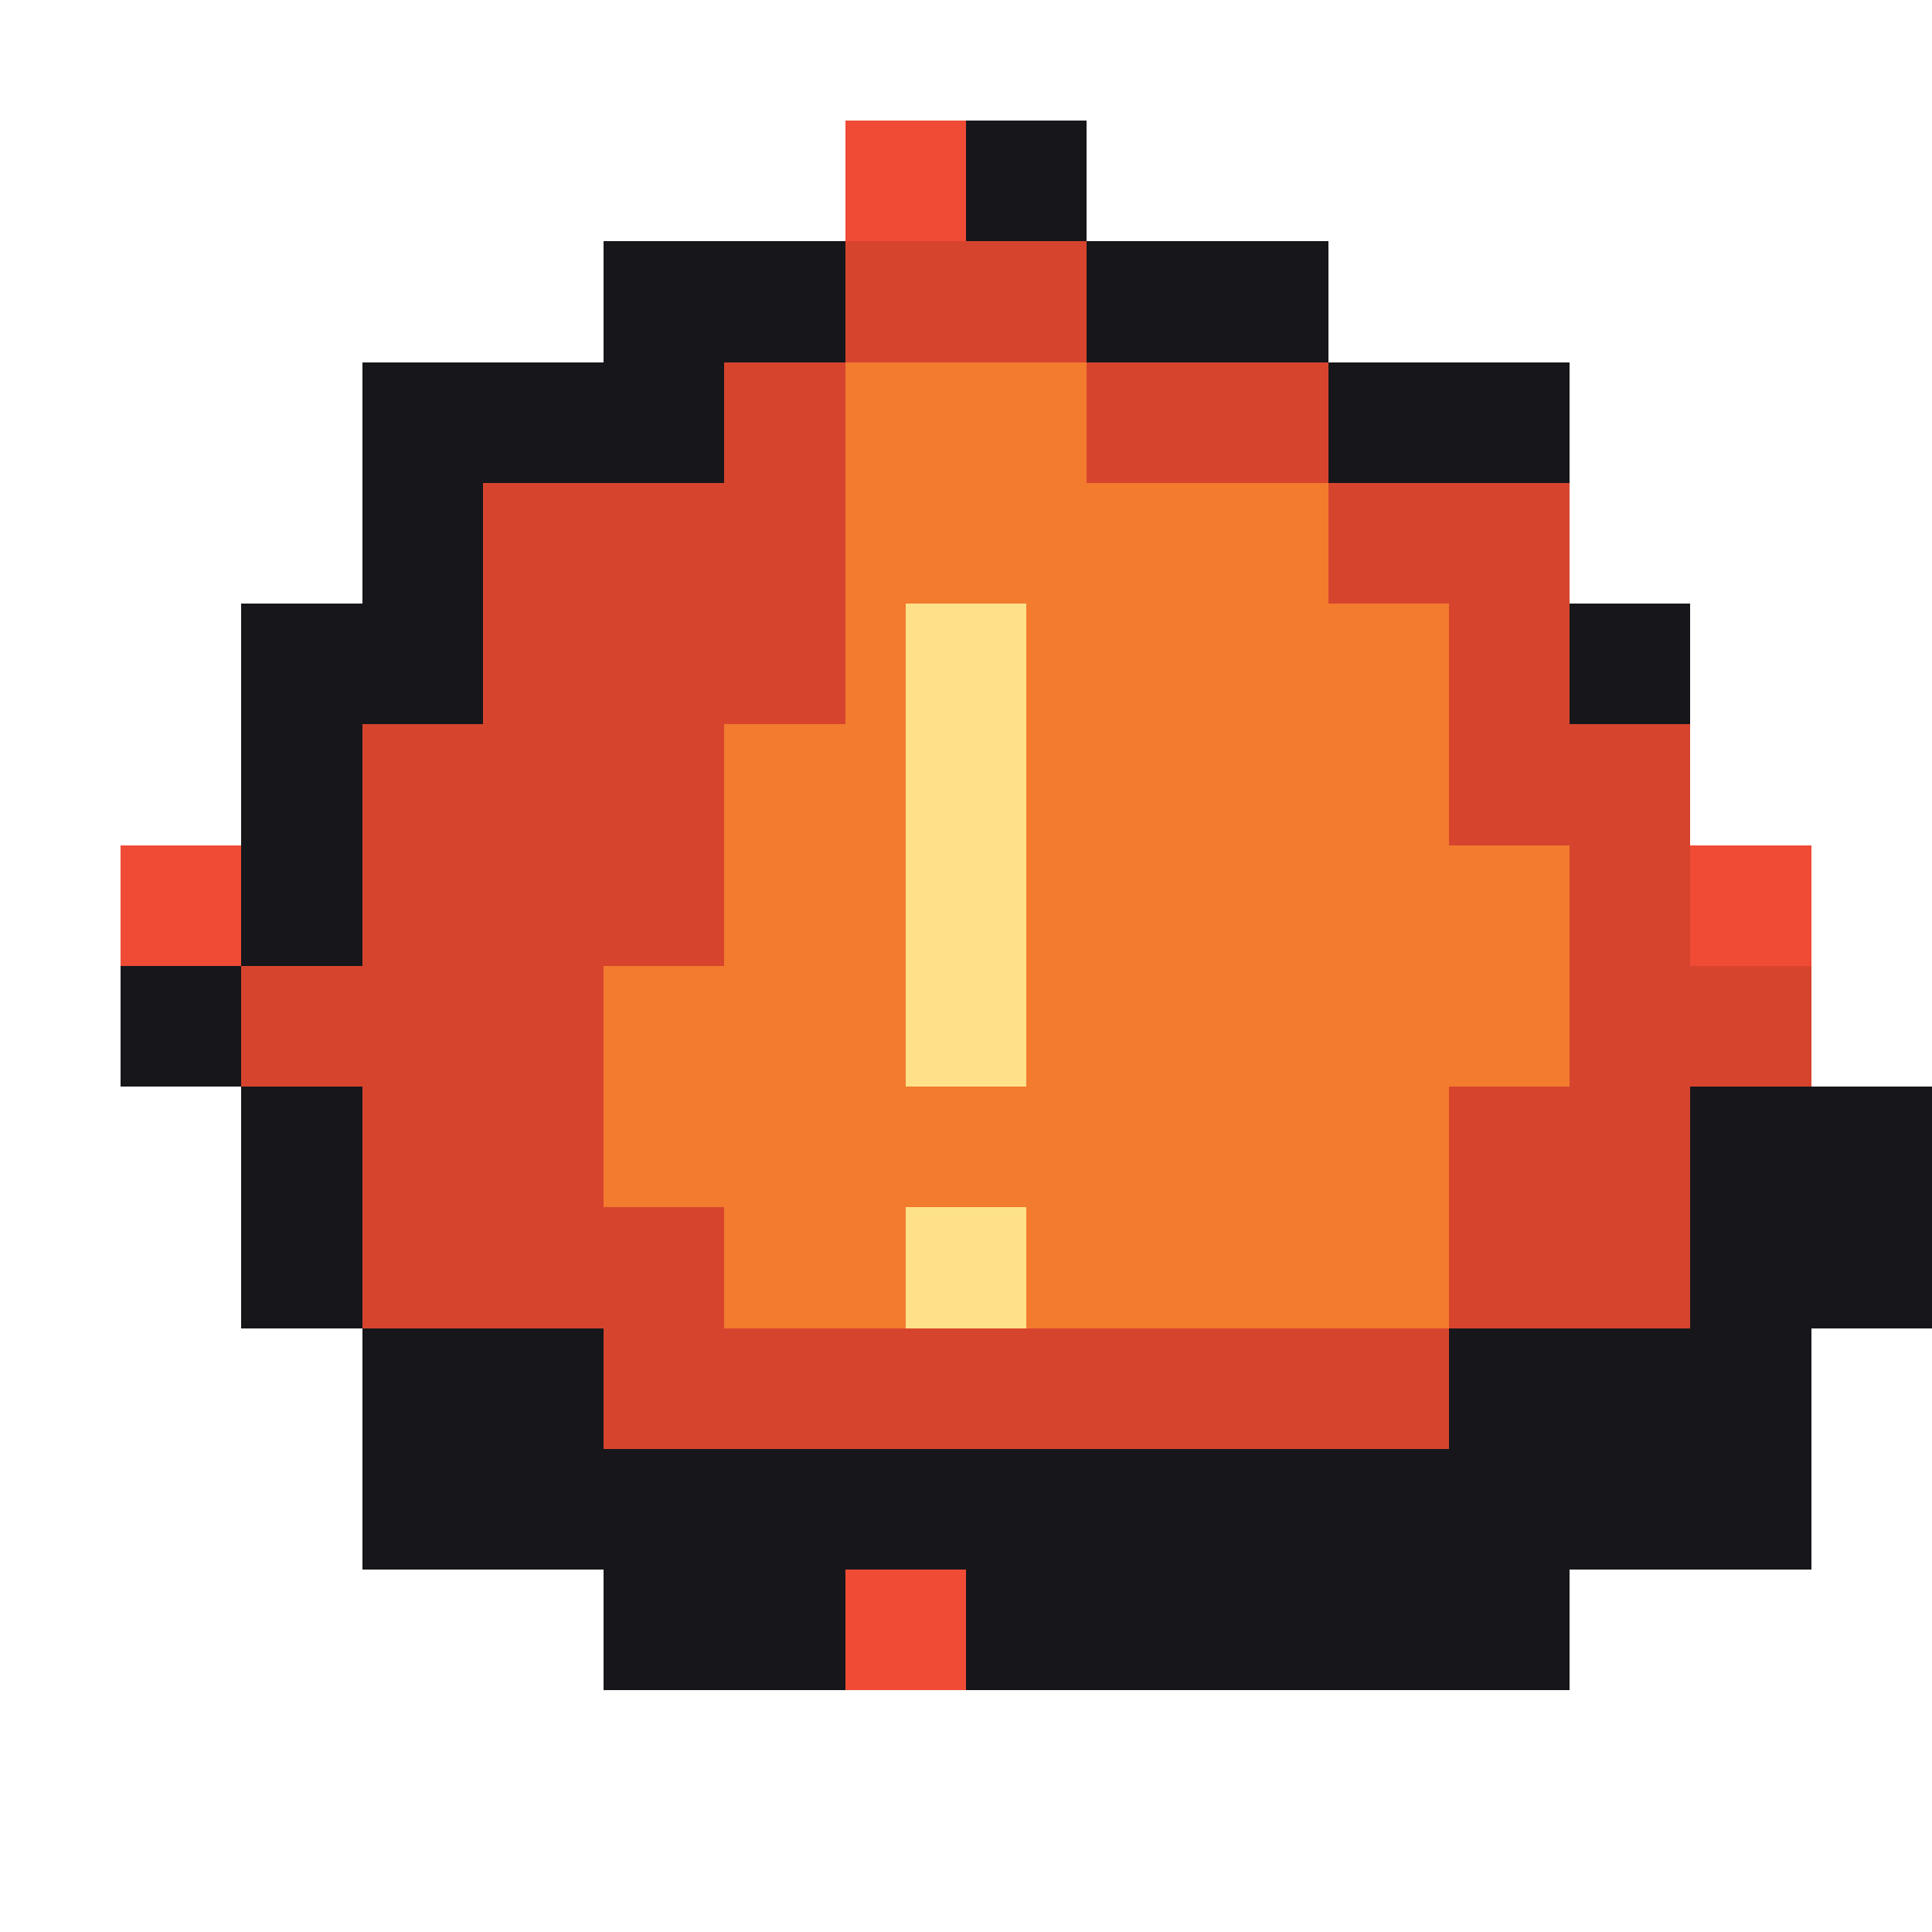
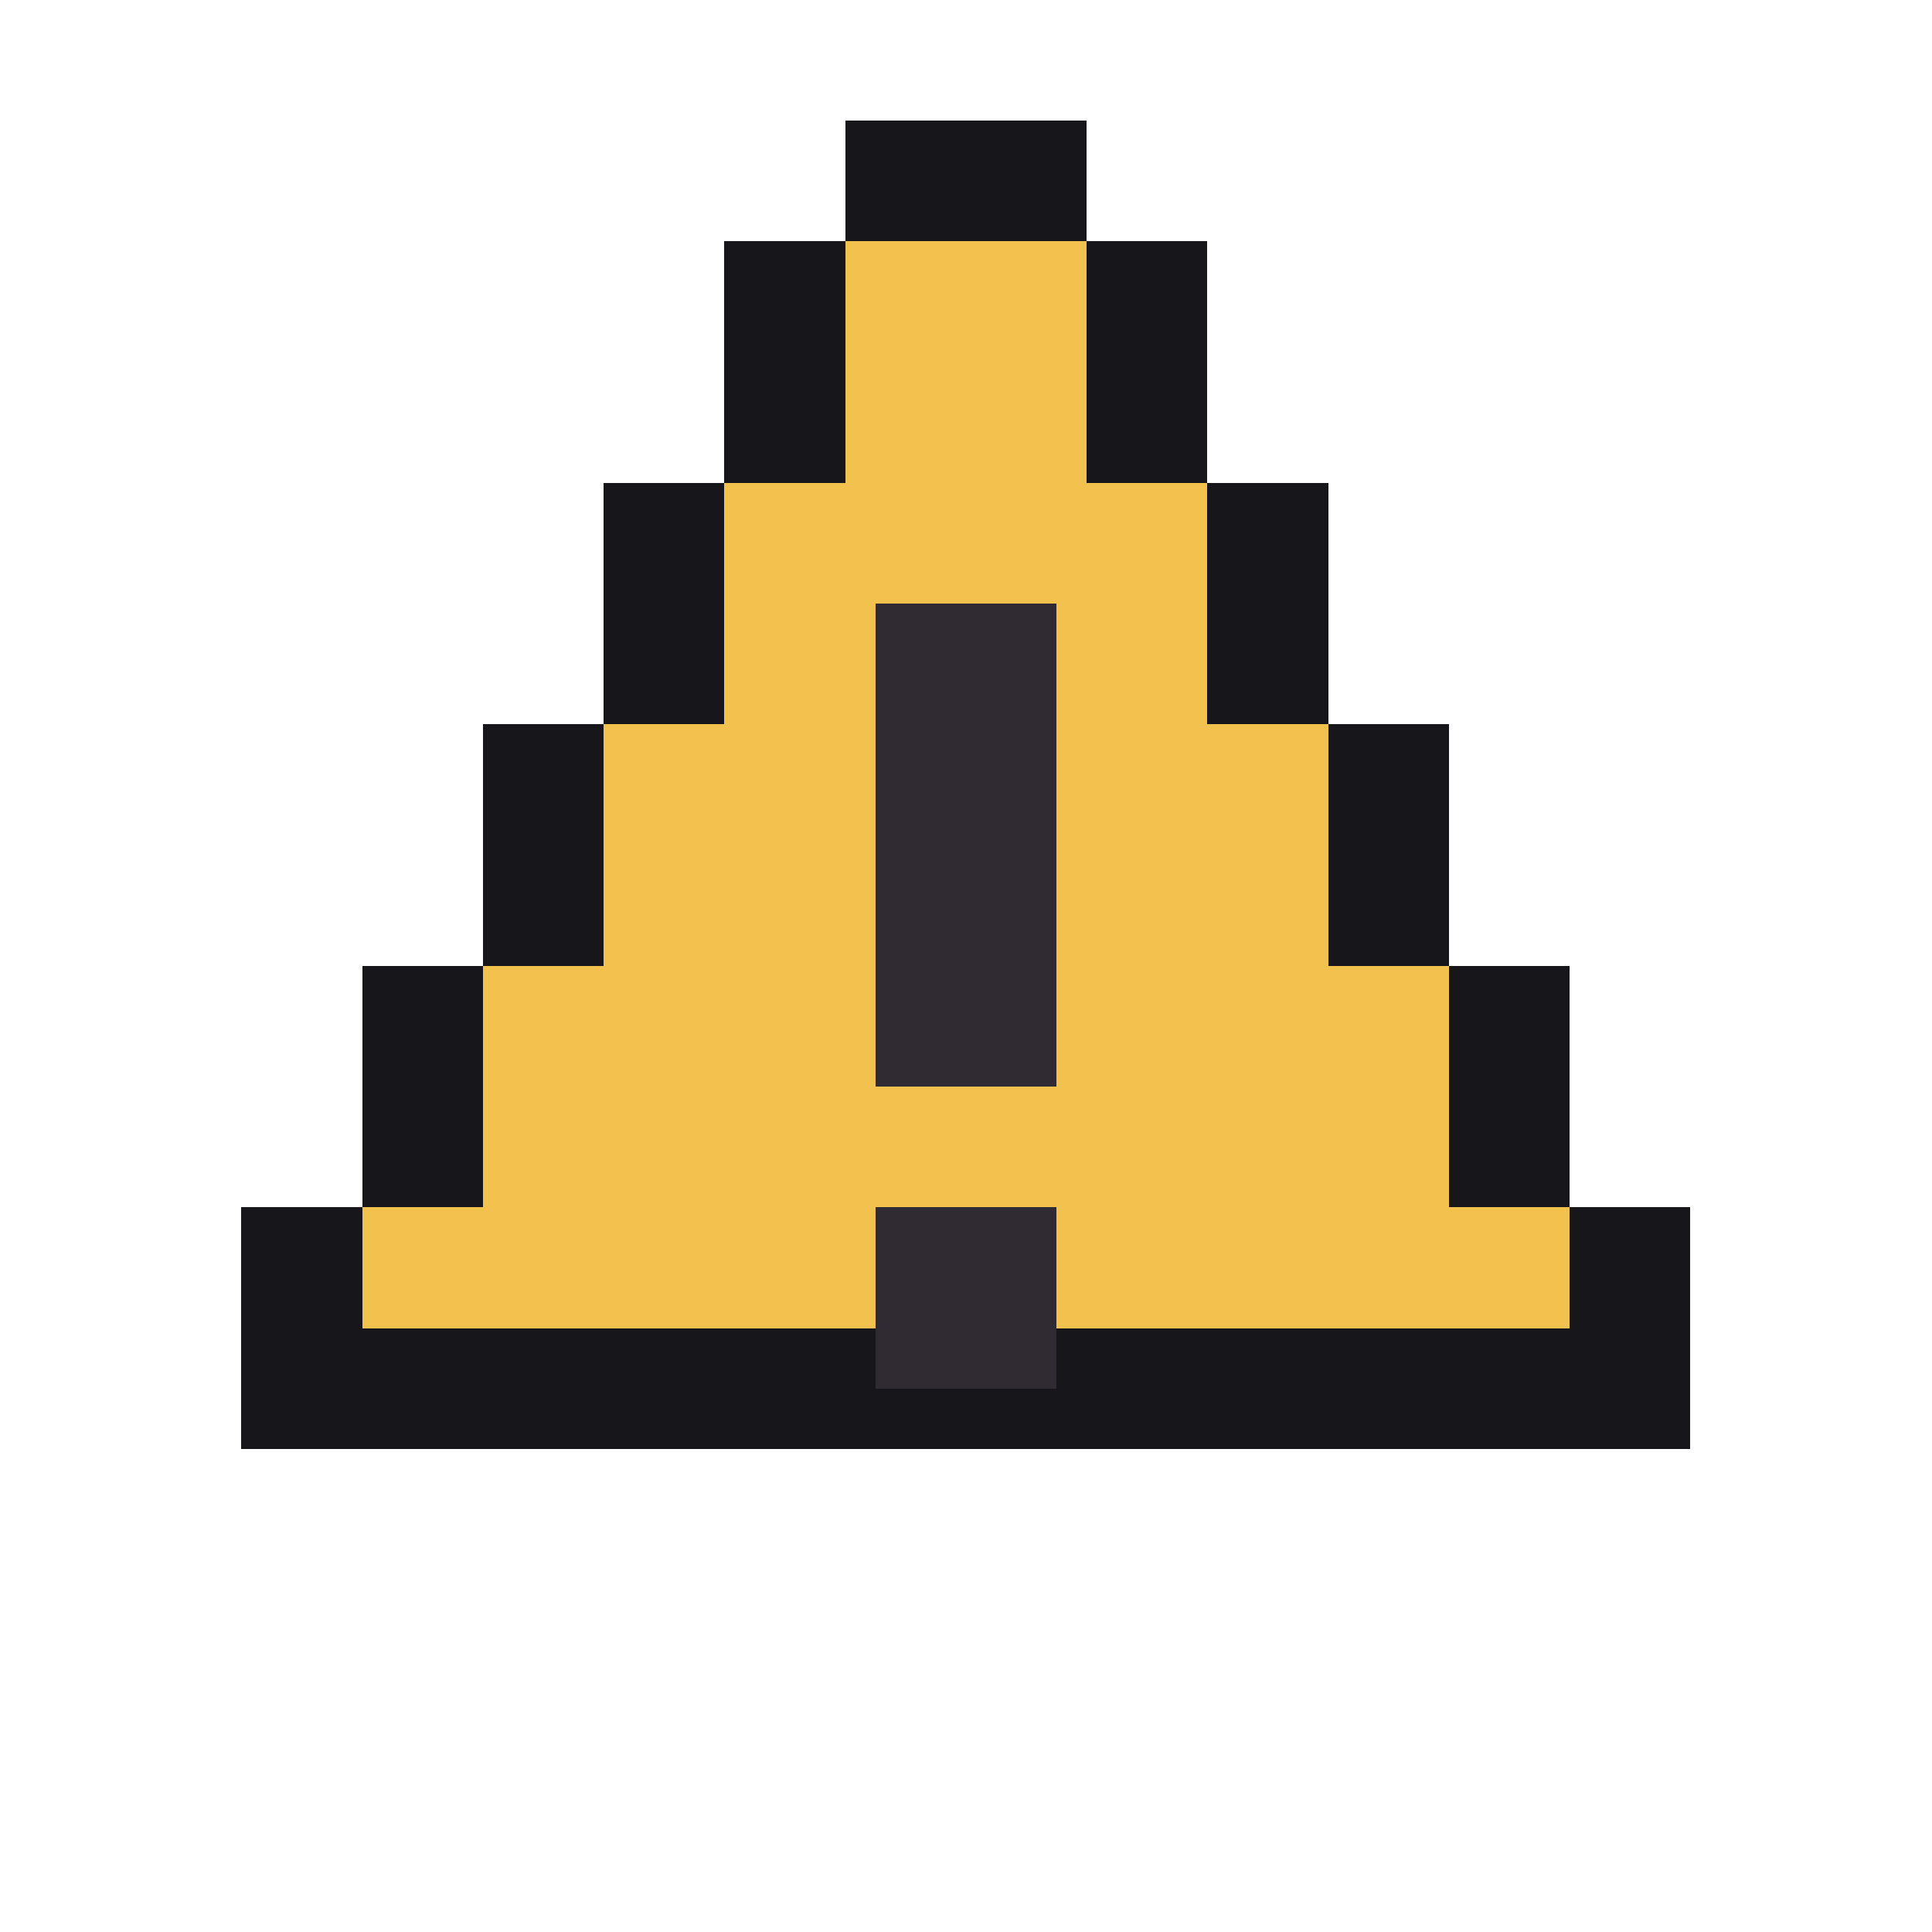
<svg xmlns="http://www.w3.org/2000/svg" width="64" height="64" viewBox="0 0 64 64" shape-rendering="crispEdges">
-   <path d="M28 4h8v4h8v4h8v8h4v8h4v8h4v8h-4v8h-8v4H20v-4h-8v-8H8v-8H4v-8h4v-8h4v-8h8v-4h8z" fill="#17171b" />
-   <path d="M28 8h8v4h8v4h8v8h4v8h4v4h-4v8h-8v4H20v-4h-8v-8H8v-4h4v-8h4v-8h8v-4h4z" fill="#d7442e" />
-   <path d="M28 12h8v4h8v4h4v8h4v8h-4v8H24v-4h-4v-8h4v-8h4z" fill="#f27b2d" />
-   <path d="M30 20h4v16h-4zM30 40h4v4h-4z" fill="#ffe18a" />
-   <path d="M4 28h4v4H4zM56 28h4v4h-4zM28 4h4v4h-4zM28 52h4v4h-4z" fill="#f04b35" />
+   <path d="M28 4h8v4h4v8h4v8h4v8h4v8h4v8H8v-8h4v-8h4v-8h4v-8h4v-8h4z" fill="#17171b" />
+   <path d="M28 8h8v8h4v8h4v8h4v8h4v4H12v-4h4v-8h4v-8h4v-8h4z" fill="#f2c14e" />
+   <path d="M29 20h6v16h-6zM29 40h6v6h-6z" fill="#302b32" />
</svg>
